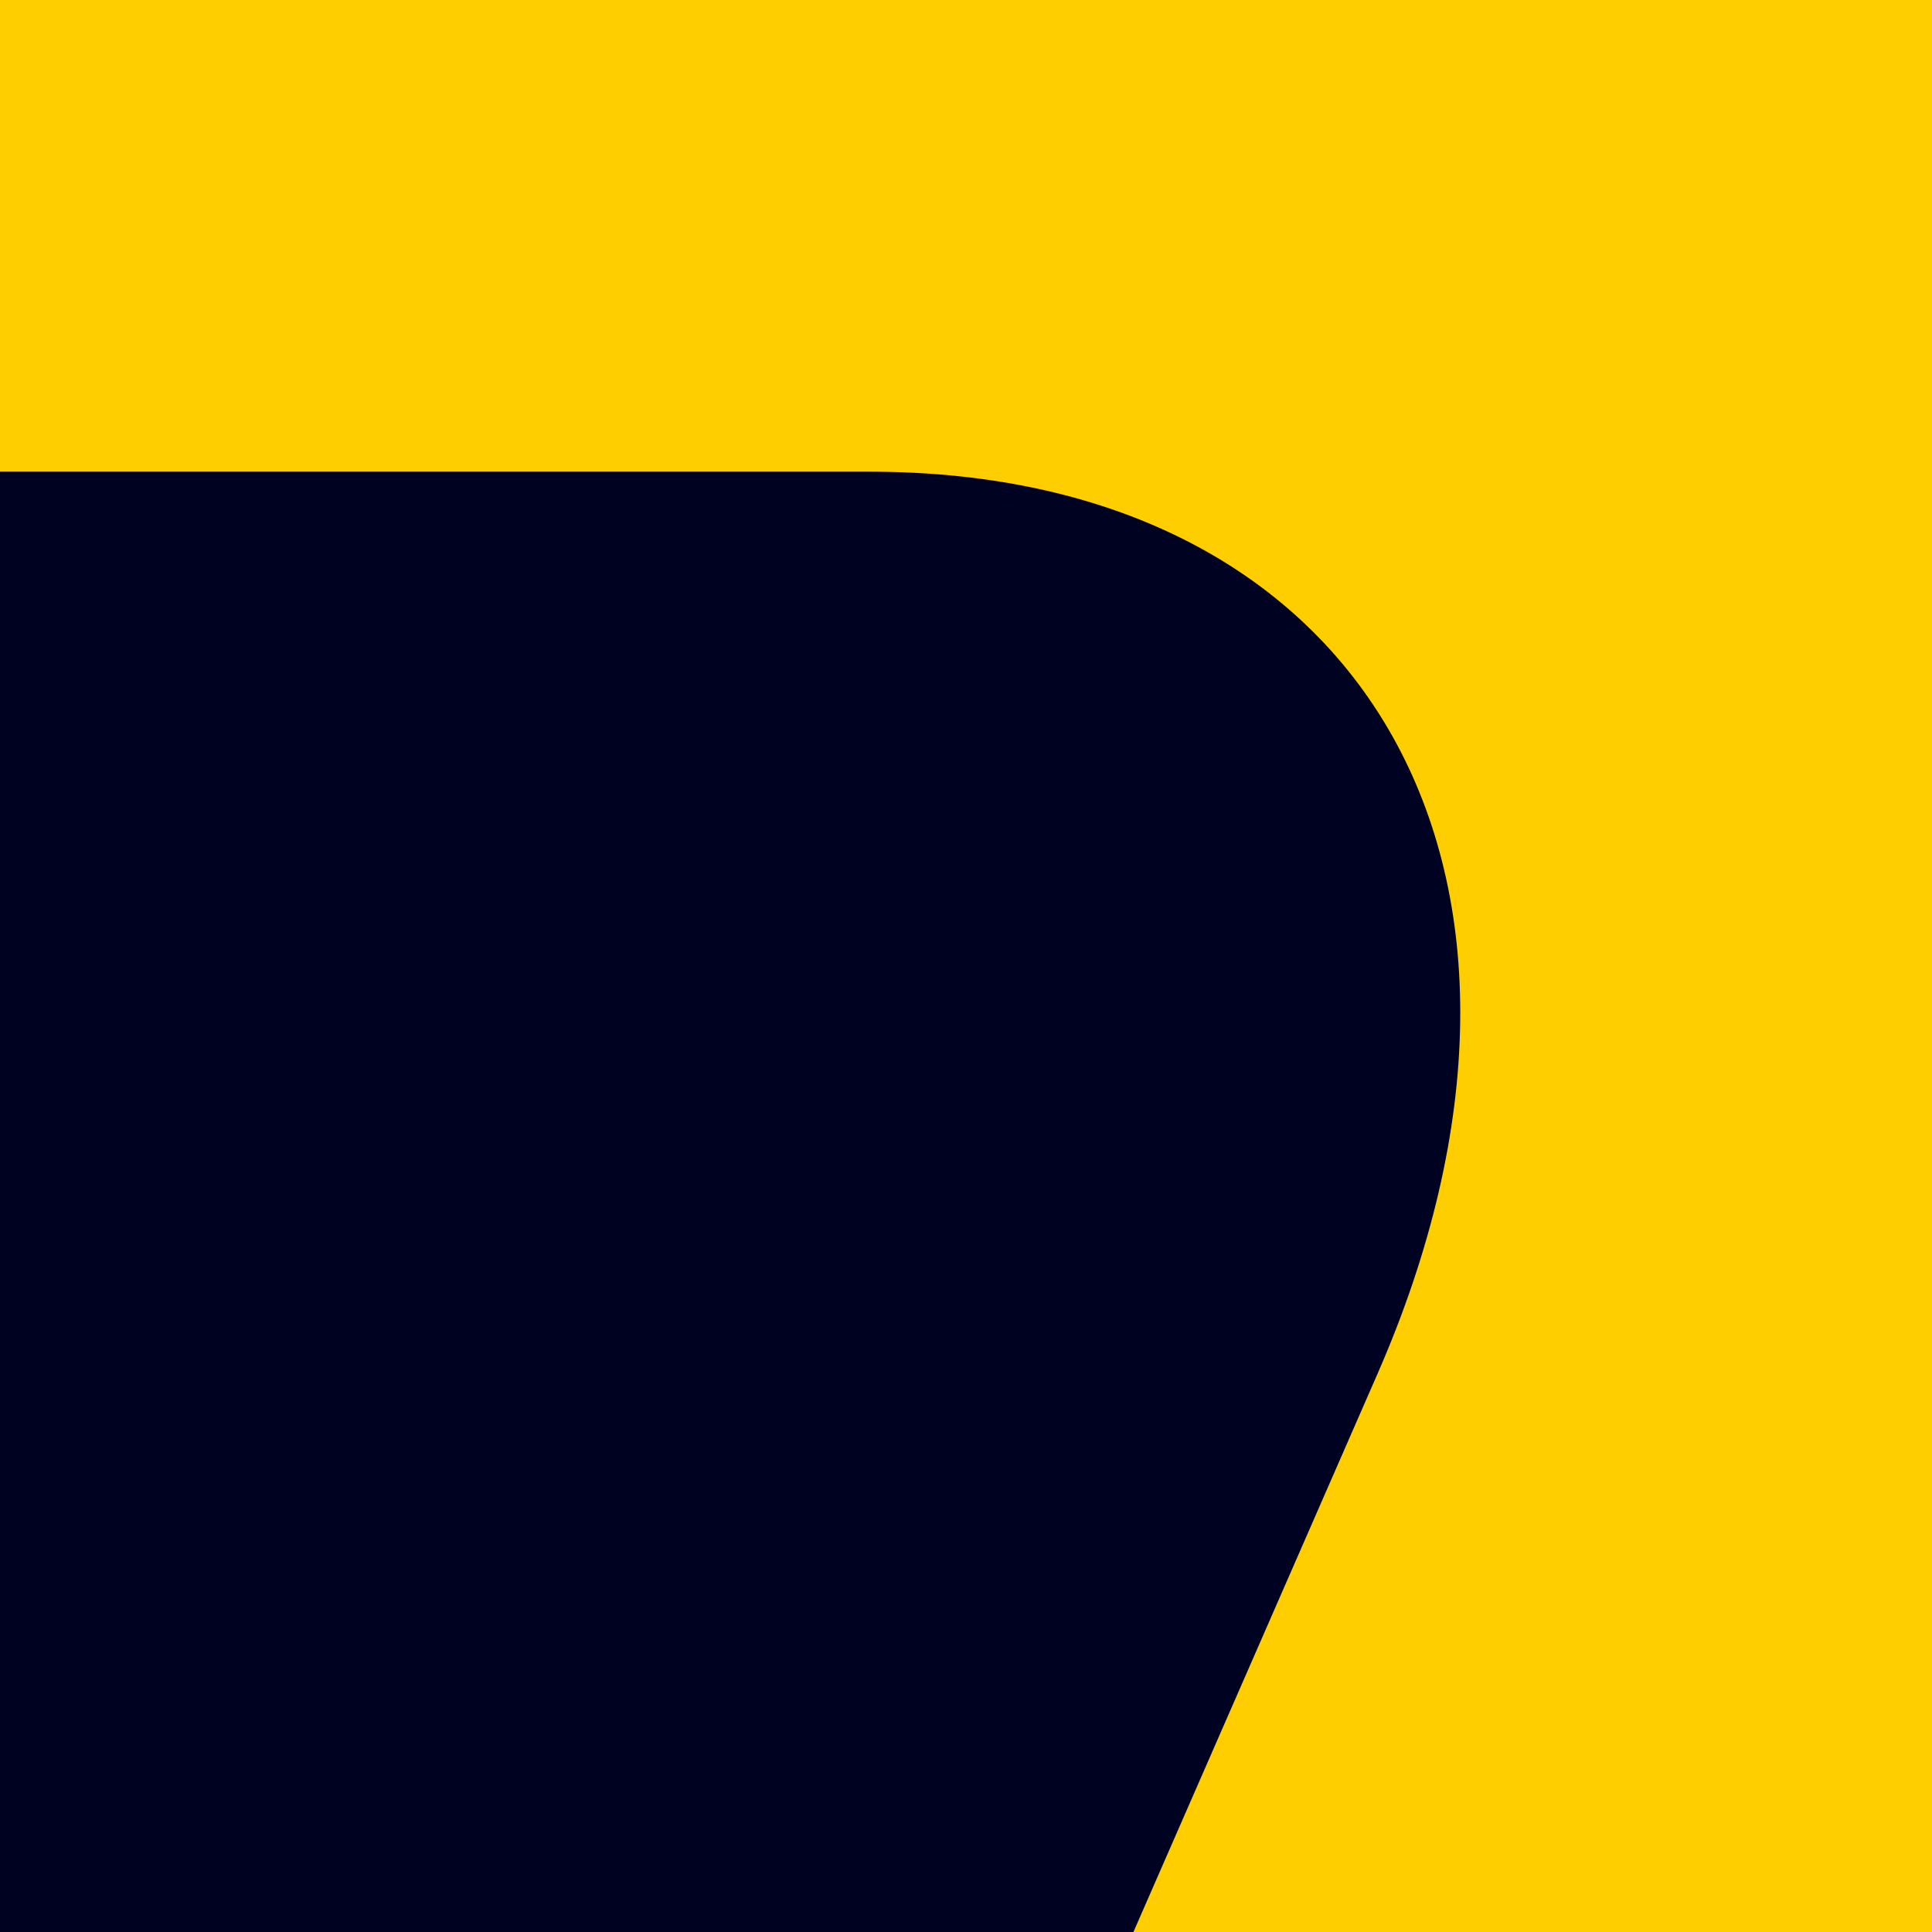
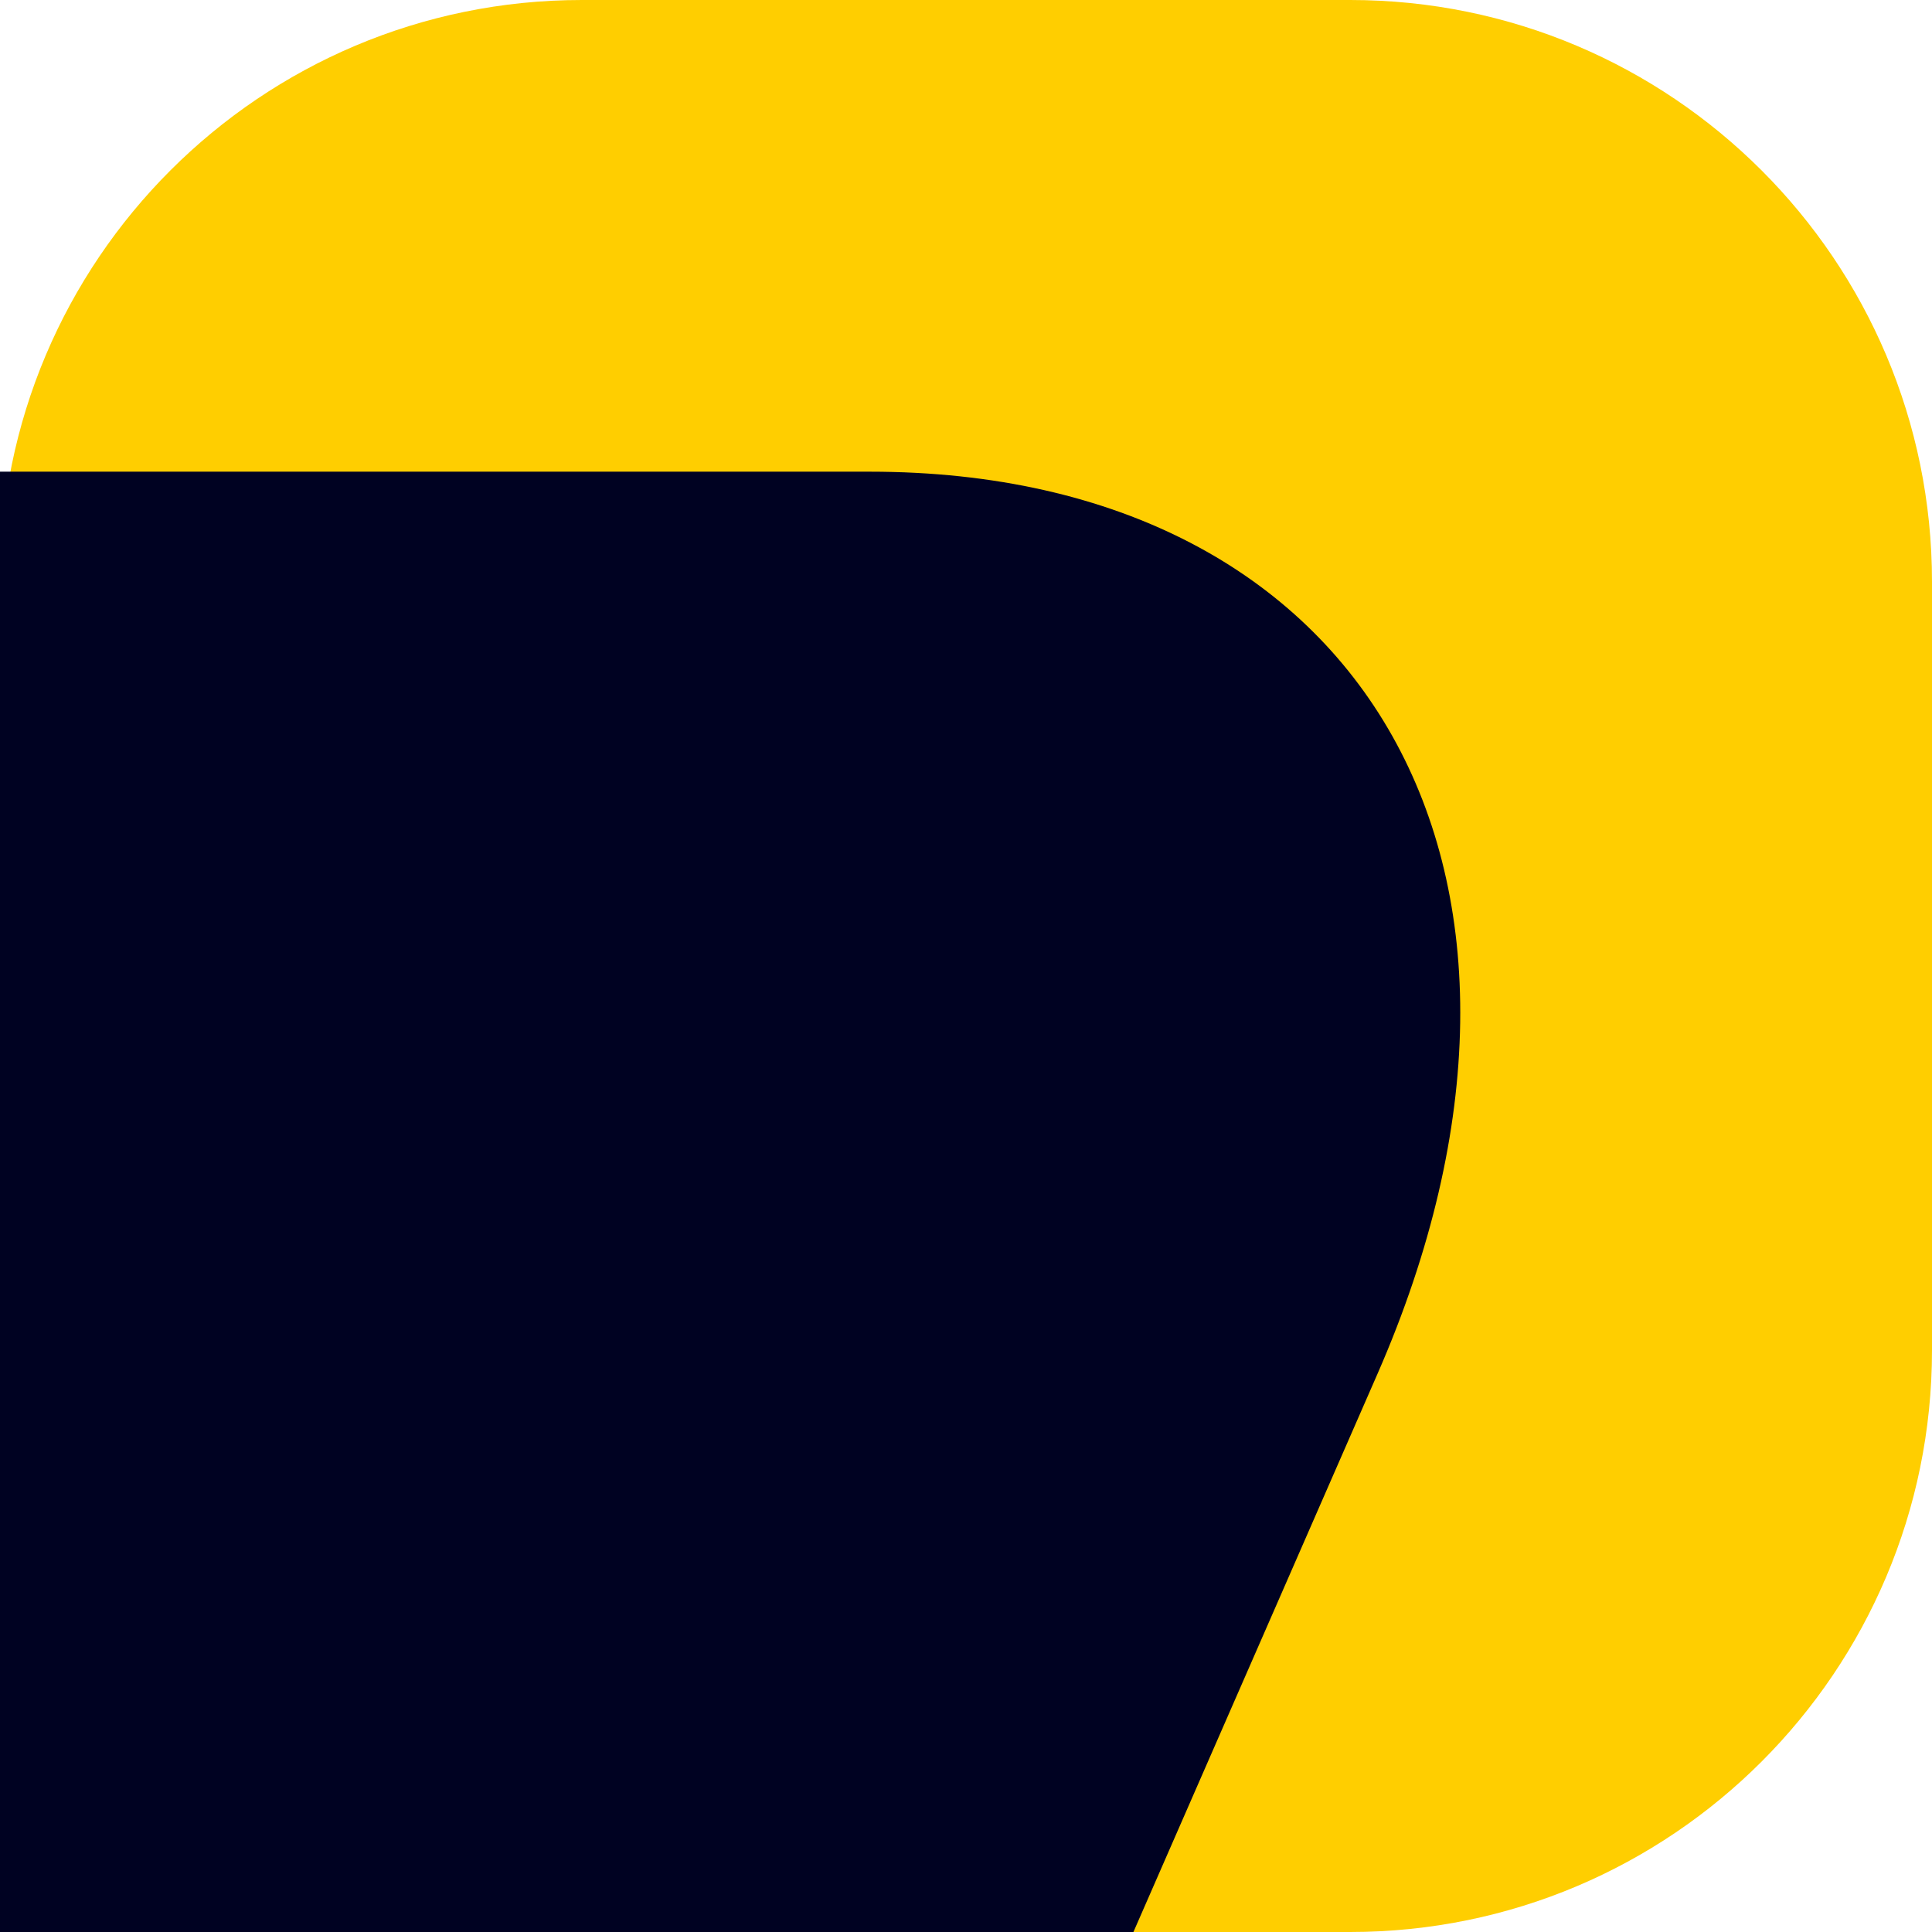
<svg xmlns="http://www.w3.org/2000/svg" viewBox="0 0 512 512">
-   <rect width="512" height="512" fill="#ffce00" />
+   <rect width="512" height="512" rx="154.18" fill="#ffce00" />
  <path d="M230.5,125H0V512H300.37L365,364.2C422.84,232.1,362.61,125,230.5,125Z" fill="#000222" />
</svg>
